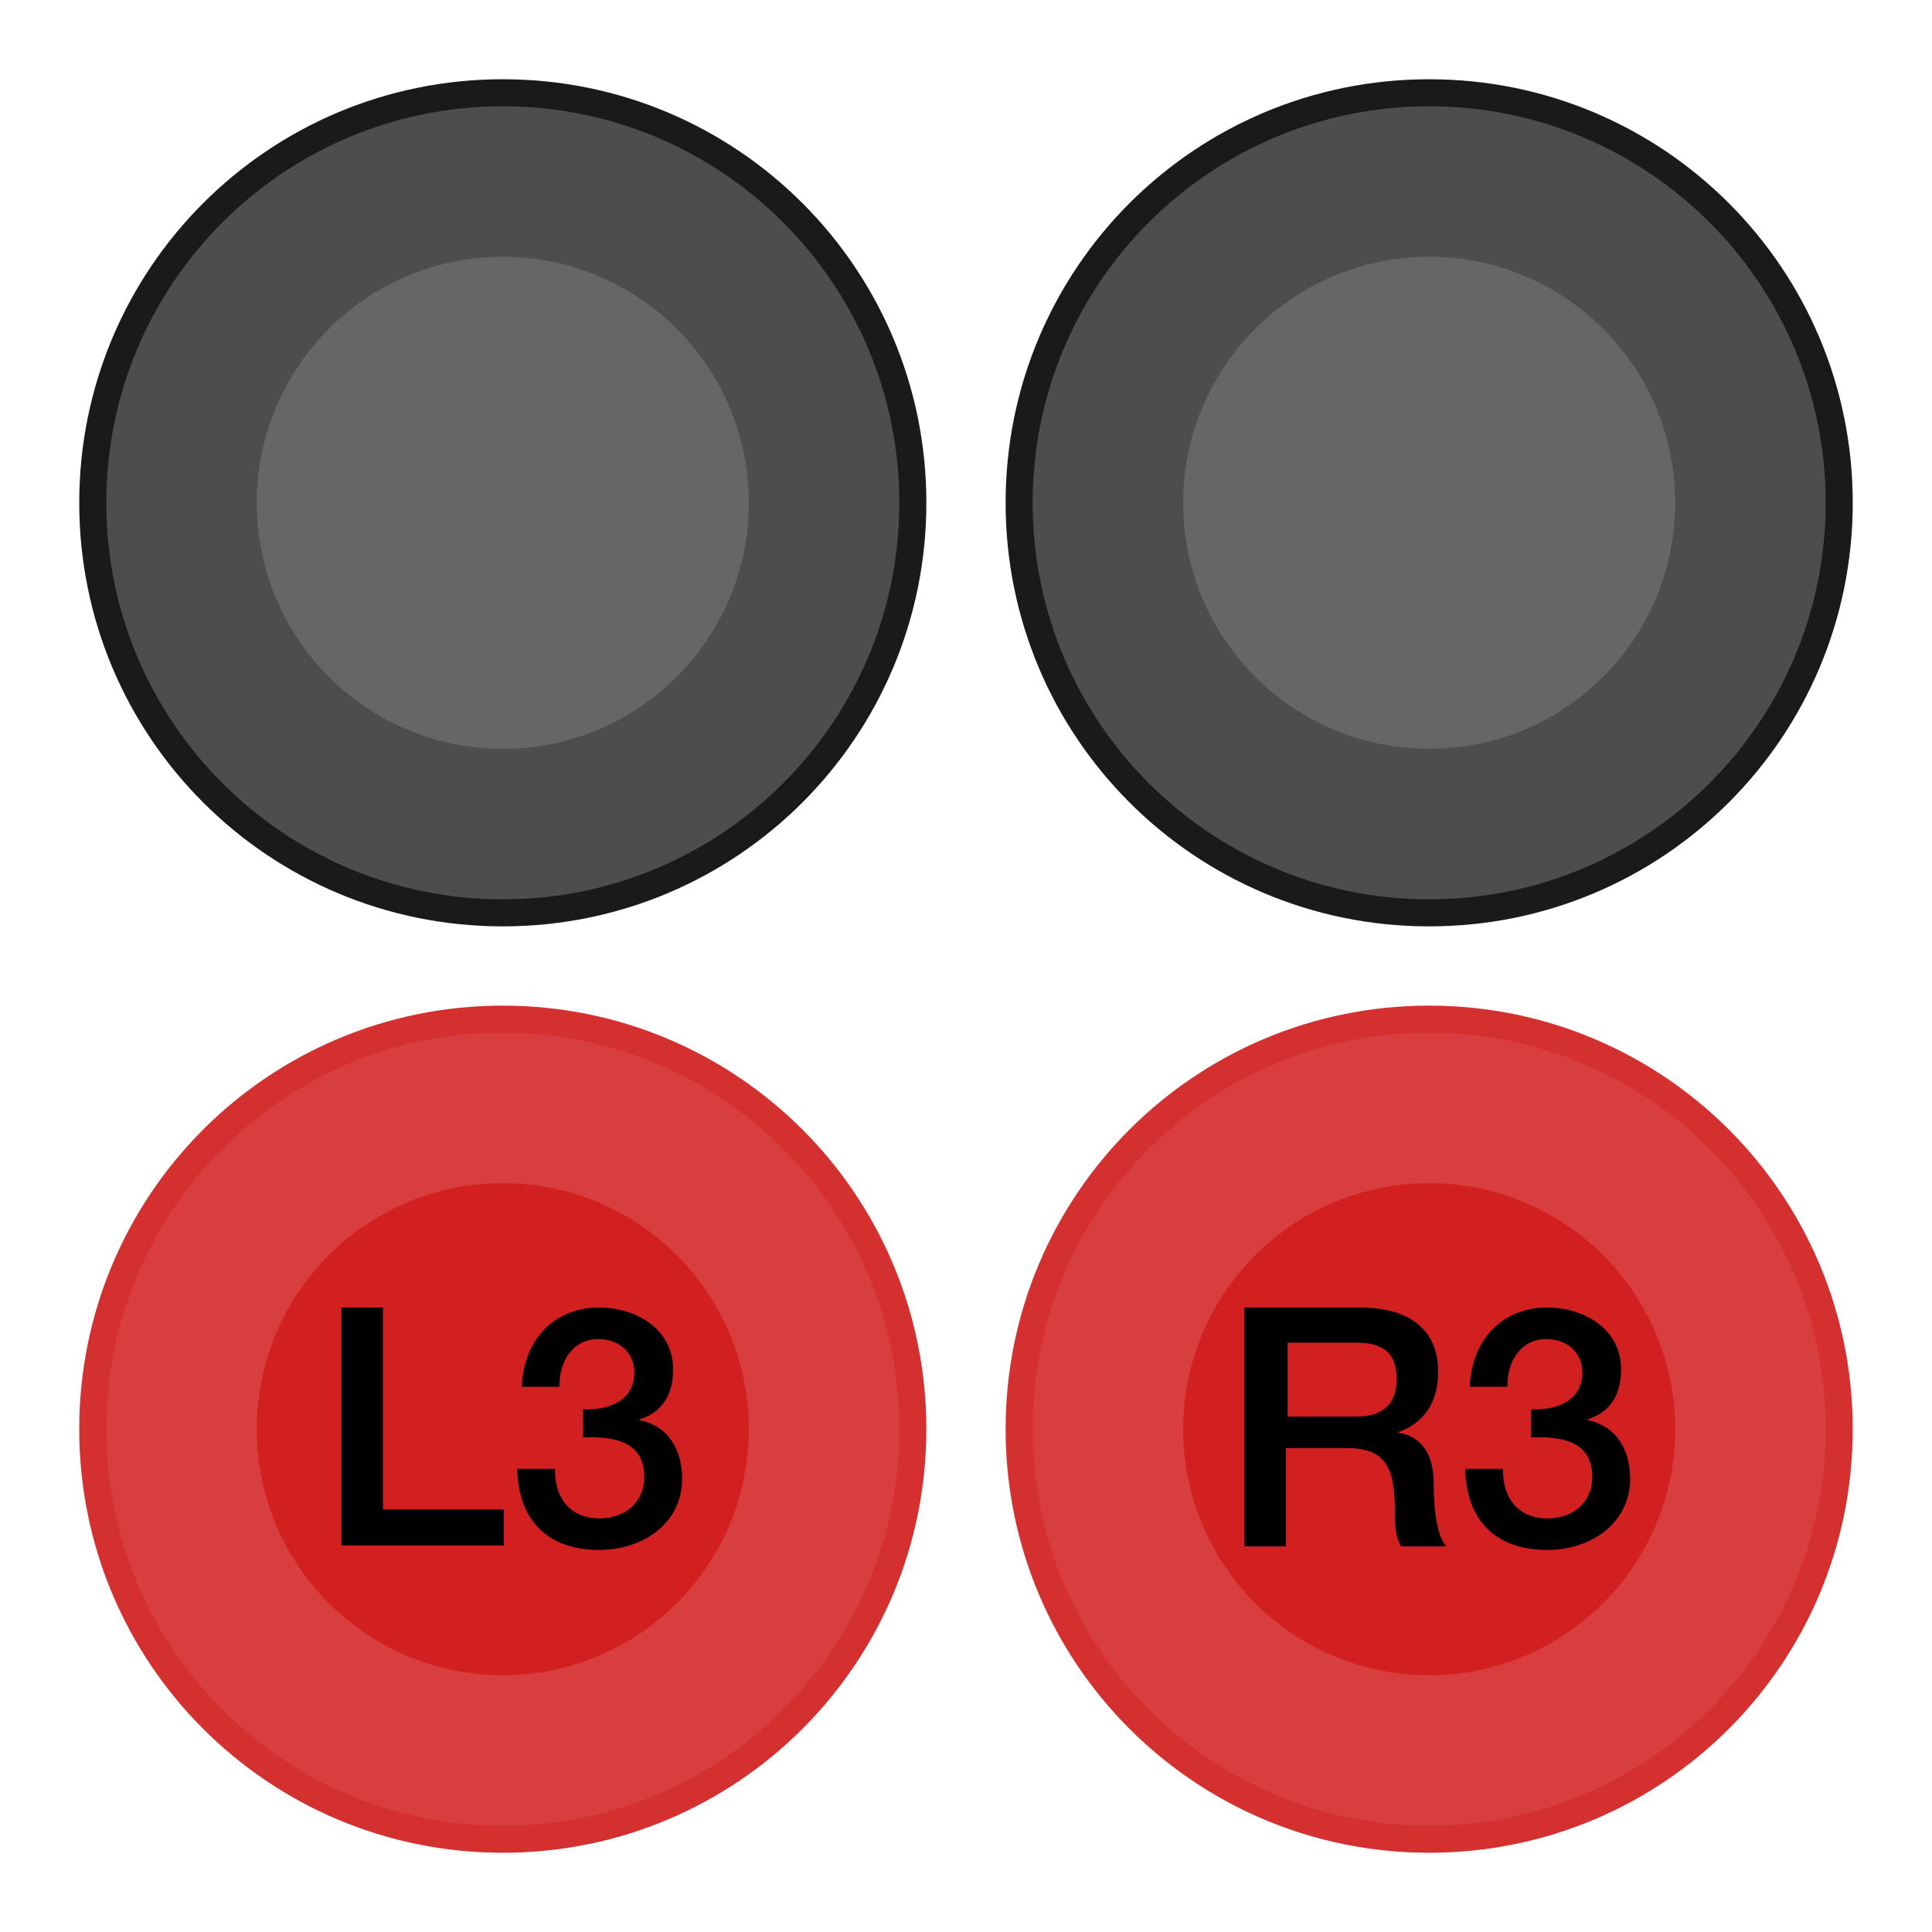
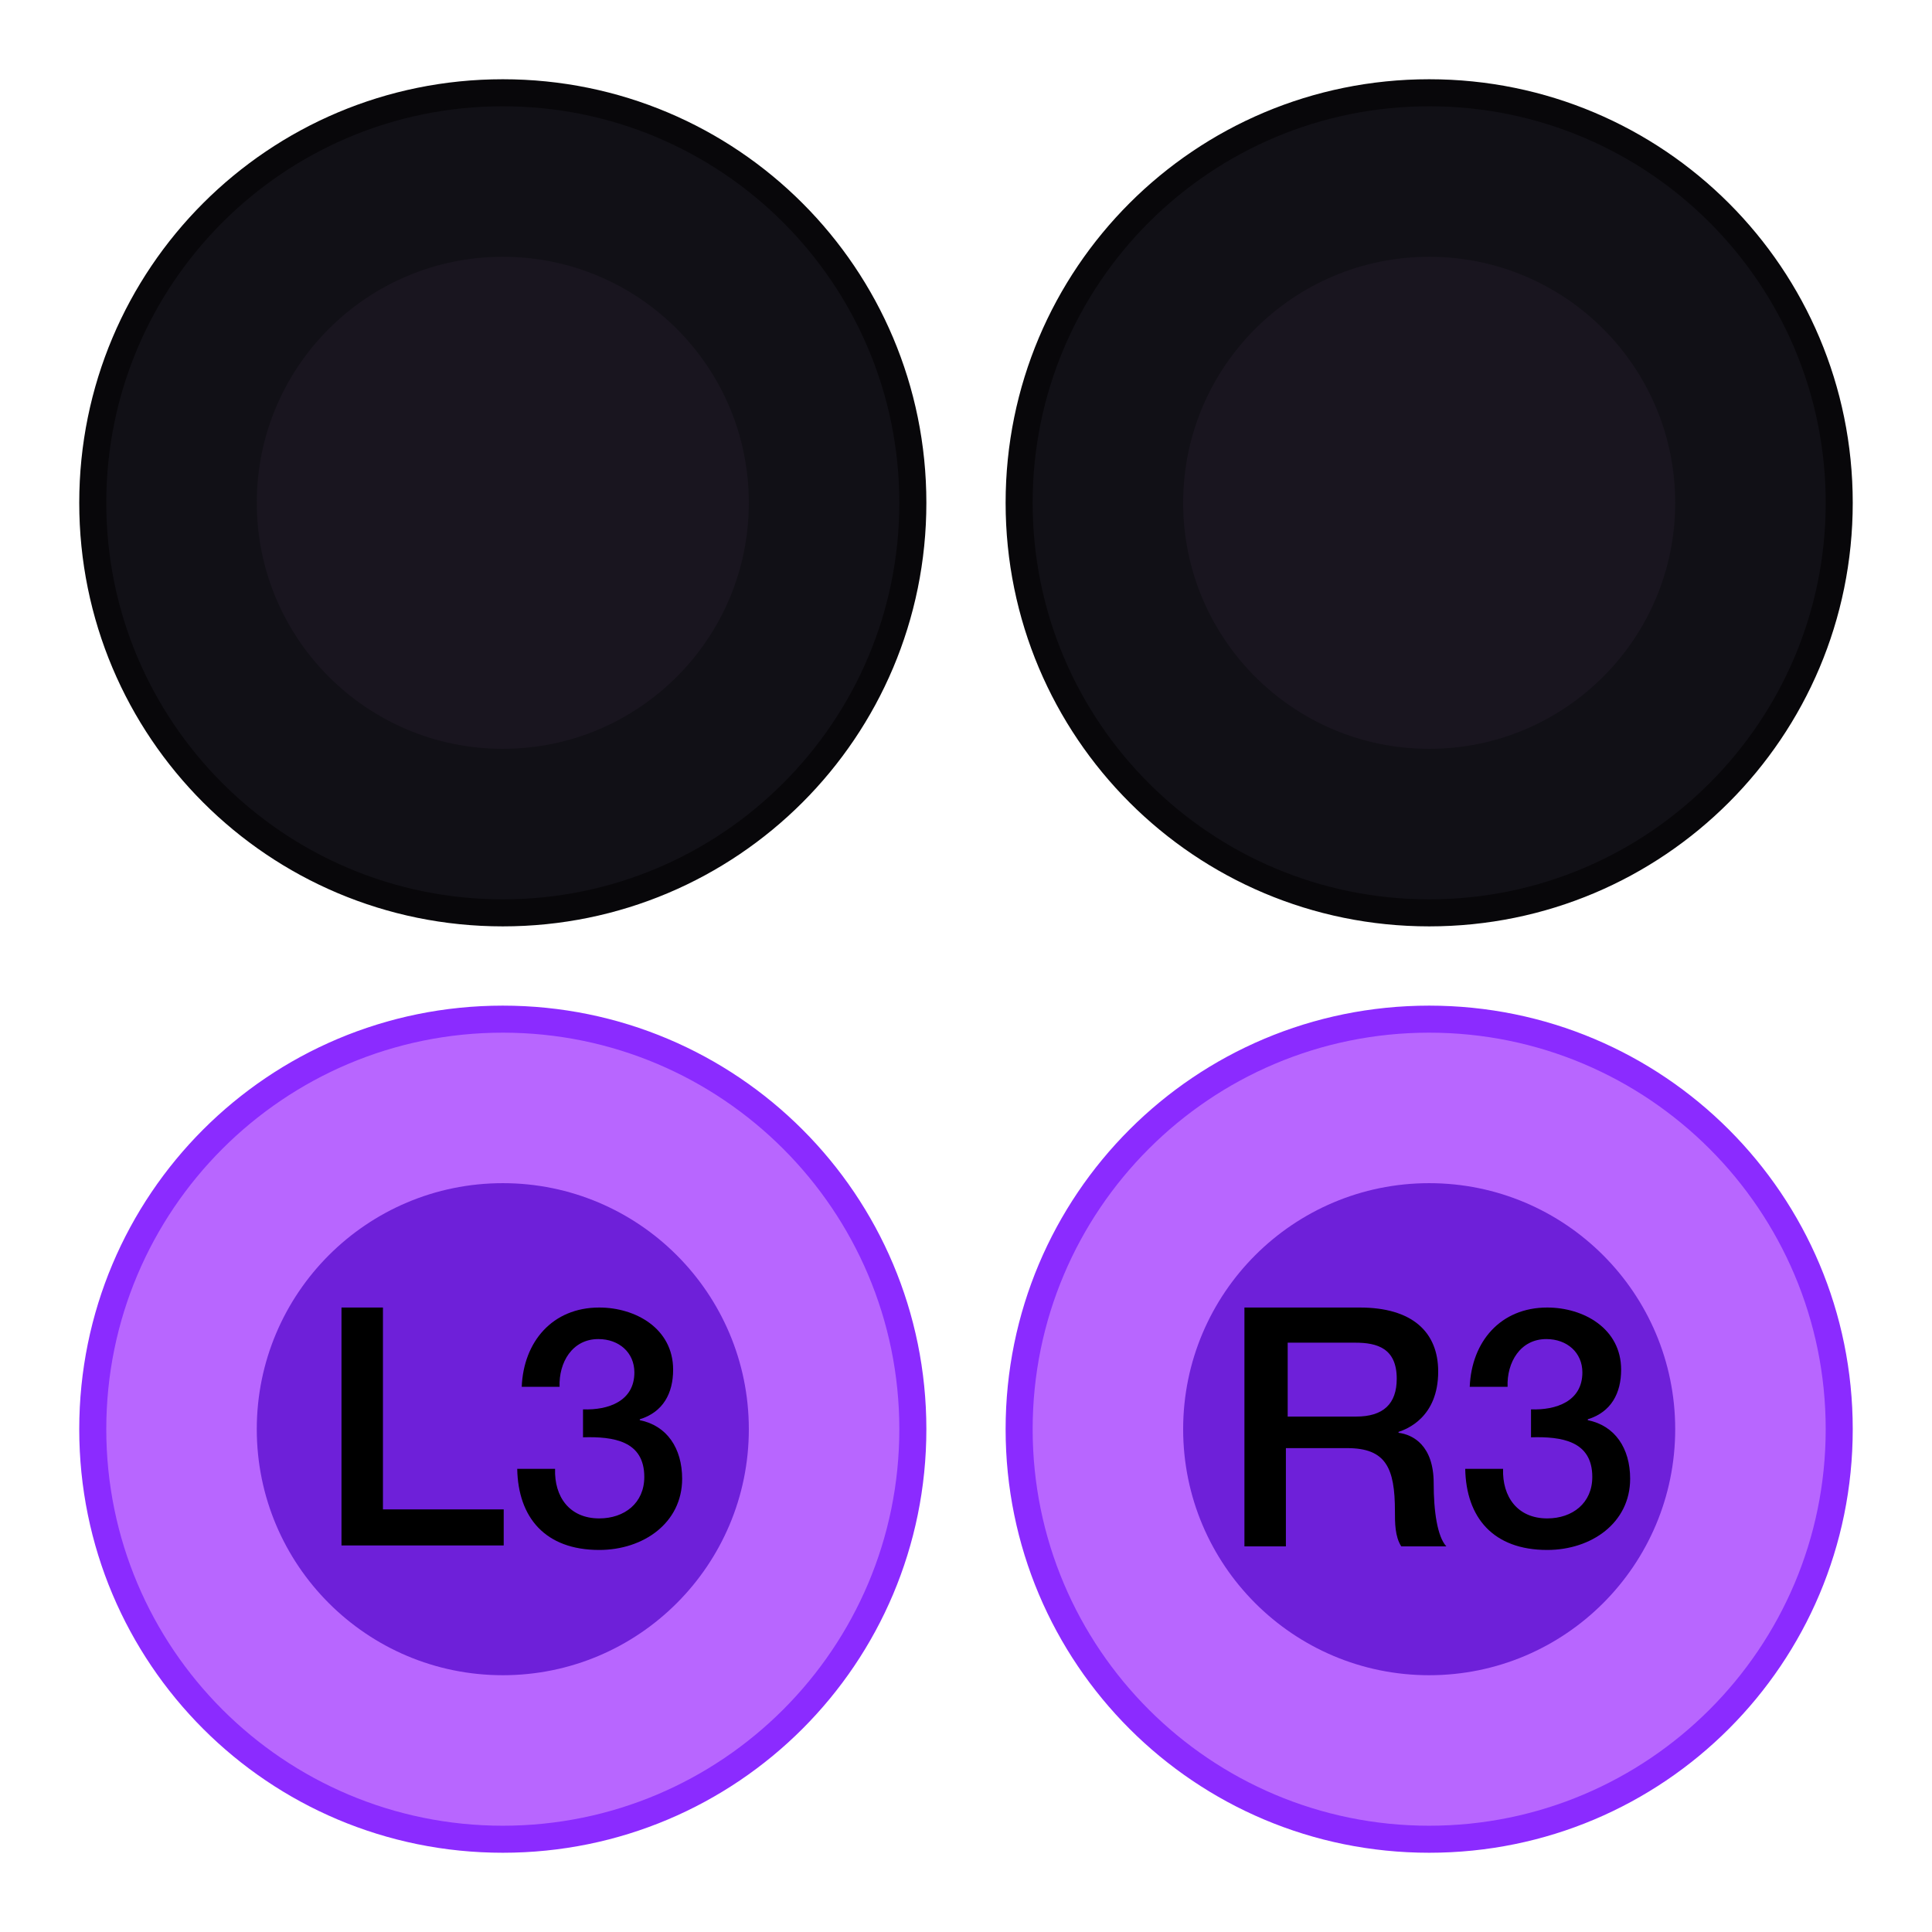
<svg xmlns="http://www.w3.org/2000/svg" version="1.1" id="Layer_1" x="0px" y="0px" width="243.806mm" height="243.808mm" viewBox="-816 494 921.473 921.478" xml:space="preserve">
  <defs id="defs59" />
  <style type="text/css" id="style2">
- 	.st0{fill:#C1272D;}
- 	.st1{fill:#CF2A32;}
- 	.st2{fill:#E02D39;}
- 	.st3{fill:#3ED8D2;}
- 	.st4{fill:#30D5CD;}
+ 	.st0{fill:#6E20D9;}
+ 	.st1{fill:#8B2BFF;}
+ 	.st2{fill:#B866FF;}
+ 	.st3{fill:#8B2BFF;}
+ 	.st4{fill:#B866FF;}
	.st5{fill:#1FD2C6;}
</style>
  <g id="g54" transform="matrix(5.013865,0,0,5.013865,3293.804,-1698.499)" style="display:inline">
    <g id="g1705" transform="translate(-81.50559,37.3952)">
      <g id="g52" transform="matrix(0.8572884,0,0,0.8572884,-107.5726,72.05434)">
        <g id="g42">
-           <path class="st3" d="m -577,586.5 c -25.1,0 -45.5,-20.4 -45.5,-45.5 0,-25.1 20.4,-45.5 45.5,-45.5 25.1,0 45.5,20.4 45.5,45.5 0,25.1 -20.4,45.5 -45.5,45.5 z" id="path36" style="fill:#d83e3e;fill-opacity:1" />
+           <path class="st3" d="m -577,586.5 c -25.1,0 -45.5,-20.4 -45.5,-45.5 0,-25.1 20.4,-45.5 45.5,-45.5 25.1,0 45.5,20.4 45.5,45.5 0,25.1 -20.4,45.5 -45.5,45.5 z" id="path36" style="fill:#B866FF;fill-opacity:1" />
          <g id="g40">
-             <path class="st4" d="m -577,497 c 24.3,0 44,19.7 44,44 0,24.3 -19.7,44 -44,44 -24.3,0 -44,-19.7 -44,-44 0,-24.3 19.7,-44 44,-44 m 0,-3 c -26,0 -47,21 -47,47 0,26 21,47 47,47 26,0 47,-21 47,-47 0,-26 -21,-47 -47,-47 z" id="path38" style="fill:#d53030;fill-opacity:1" />
+             <path class="st4" d="m -577,497 c 24.3,0 44,19.7 44,44 0,24.3 -19.7,44 -44,44 -24.3,0 -44,-19.7 -44,-44 0,-24.3 19.7,-44 44,-44 m 0,-3 c -26,0 -47,21 -47,47 0,26 21,47 47,47 26,0 47,-21 47,-47 0,-26 -21,-47 -47,-47 z" id="path38" style="fill:#8B2BFF;fill-opacity:1" />
          </g>
        </g>
-         <circle class="st5" cx="-577" cy="541" r="27.3" id="circle44" style="fill:#d21f1f;fill-opacity:1" />
+         <circle class="st5" cx="-577" cy="541" r="27.3" id="circle44" style="fill:#6E20D9;fill-opacity:1" />
        <g id="g50">
          <path d="m -597.3,527.5 h 12.6 c 5.8,0 8.7,2.7 8.7,7.1 0,5.1 -3.5,6.4 -4.4,6.7 v 0.1 c 1.6,0.2 3.9,1.4 3.9,5.6 0,3.1 0.4,5.9 1.4,7 h -5 c -0.7,-1.1 -0.7,-2.6 -0.7,-3.9 0,-4.8 -1,-7 -5.3,-7 h -6.8 v 10.9 h -4.6 v -26.5 z m 4.6,12.1 h 7.6 c 3,0 4.5,-1.4 4.5,-4.2 0,-3.4 -2.2,-4 -4.6,-4 h -7.5 z" id="path46" />
          <path d="m -565.7,538.8 c 2.8,0.1 5.7,-0.9 5.7,-4.1 0,-2.2 -1.7,-3.7 -4,-3.7 -2.9,0 -4.4,2.6 -4.3,5.3 h -4.2 c 0.2,-5 3.4,-8.8 8.6,-8.8 4,0 8.2,2.3 8.2,6.9 0,2.6 -1.1,4.7 -3.7,5.5 v 0.1 c 3,0.6 4.7,3.1 4.7,6.5 0,4.9 -4.3,7.9 -9.2,7.9 -6,0 -9,-3.6 -9.1,-9 h 4.2 c -0.1,3.1 1.6,5.5 4.9,5.5 2.8,0 5,-1.7 5,-4.6 0,-4 -3.4,-4.5 -6.8,-4.4 z" id="path48" />
        </g>
      </g>
      <g id="g34" transform="matrix(0.8572884,0,0,0.8572884,-113.3965,72.05434)">
        <g id="g24">
-           <path class="st3" d="m -673,586.5 c -25.1,0 -45.5,-20.4 -45.5,-45.5 0,-25.1 20.4,-45.5 45.5,-45.5 25.1,0 45.5,20.4 45.5,45.5 0,25.1 -20.4,45.5 -45.5,45.5 z" id="path18" style="fill:#d83e3e;fill-opacity:1" />
+           <path class="st3" d="m -673,586.5 c -25.1,0 -45.5,-20.4 -45.5,-45.5 0,-25.1 20.4,-45.5 45.5,-45.5 25.1,0 45.5,20.4 45.5,45.5 0,25.1 -20.4,45.5 -45.5,45.5 z" id="path18" style="fill:#B866FF;fill-opacity:1" />
          <g id="g22">
-             <path class="st4" d="m -673,497 c 24.3,0 44,19.7 44,44 0,24.3 -19.7,44 -44,44 -24.3,0 -44,-19.7 -44,-44 0,-24.3 19.7,-44 44,-44 m 0,-3 c -26,0 -47,21 -47,47 0,26 21,47 47,47 26,0 47,-21 47,-47 0,-26 -21,-47 -47,-47 z" id="path20" style="fill:#d53030;fill-opacity:1" />
+             <path class="st4" d="m -673,497 c 24.3,0 44,19.7 44,44 0,24.3 -19.7,44 -44,44 -24.3,0 -44,-19.7 -44,-44 0,-24.3 19.7,-44 44,-44 m 0,-3 c -26,0 -47,21 -47,47 0,26 21,47 47,47 26,0 47,-21 47,-47 0,-26 -21,-47 -47,-47 z" id="path20" style="fill:#8B2BFF;fill-opacity:1" />
          </g>
        </g>
-         <circle class="st5" cx="-673" cy="541" r="27.3" id="circle26" style="fill:#d21f1f;fill-opacity:1" />
+         <circle class="st5" cx="-673" cy="541" r="27.3" id="circle26" style="fill:#6E20D9;fill-opacity:1" />
        <g id="g32">
          <path d="m -690.9,527.5 h 4.6 v 22.4 h 13.4 v 4 h -18 z" id="path28" />
          <path d="m -664.1,538.8 c 2.8,0.1 5.7,-0.9 5.7,-4.1 0,-2.2 -1.7,-3.7 -4,-3.7 -2.9,0 -4.4,2.6 -4.3,5.3 h -4.2 c 0.2,-5 3.4,-8.8 8.6,-8.8 4,0 8.2,2.3 8.2,6.9 0,2.6 -1.1,4.7 -3.7,5.5 v 0.1 c 3,0.6 4.7,3.1 4.7,6.5 0,4.9 -4.3,7.9 -9.2,7.9 -6,0 -9,-3.6 -9.1,-9 h 4.2 c -0.1,3.1 1.6,5.5 4.9,5.5 2.8,0 5,-1.7 5,-4.6 0,-4 -3.4,-4.5 -6.8,-4.4 z" id="path30" />
        </g>
      </g>
    </g>
    <g id="g1685" transform="translate(20.41172,-60.79974)">
      <g id="g16" transform="matrix(0.8572884,0,0,0.8572884,-44.89053,82.12469)">
        <g id="g14">
          <g id="g10">
-             <path class="st0" d="m -769,586.5 c -25.1,0 -45.5,-20.4 -45.5,-45.5 0,-25.1 20.4,-45.5 45.5,-45.5 25.1,0 45.5,20.4 45.5,45.5 0,25.1 -20.4,45.5 -45.5,45.5 z" id="path4" style="fill:#4d4d4d;fill-opacity:1" />
+             <path class="st0" d="m -769,586.5 c -25.1,0 -45.5,-20.4 -45.5,-45.5 0,-25.1 20.4,-45.5 45.5,-45.5 25.1,0 45.5,20.4 45.5,45.5 0,25.1 -20.4,45.5 -45.5,45.5 z" id="path4" style="fill:#111016;fill-opacity:1" />
            <g id="g8">
-               <path class="st1" d="m -769,497 c 24.3,0 44,19.7 44,44 0,24.3 -19.7,44 -44,44 -24.3,0 -44,-19.7 -44,-44 0,-24.3 19.7,-44 44,-44 m 0,-3 c -26,0 -47,21 -47,47 0,26 21,47 47,47 26,0 47,-21 47,-47 0,-26 -21,-47 -47,-47 z" id="path6" style="fill:#1a1a1a;fill-opacity:1" />
+               <path class="st1" d="m -769,497 c 24.3,0 44,19.7 44,44 0,24.3 -19.7,44 -44,44 -24.3,0 -44,-19.7 -44,-44 0,-24.3 19.7,-44 44,-44 m 0,-3 c -26,0 -47,21 -47,47 0,26 21,47 47,47 26,0 47,-21 47,-47 0,-26 -21,-47 -47,-47 z" id="path6" style="fill:#08070A;fill-opacity:1" />
            </g>
          </g>
-           <circle class="st2" cx="-769" cy="541" r="27.3" id="circle12" style="fill:#666666;fill-opacity:1" />
+           <circle class="st2" cx="-769" cy="541" r="27.3" id="circle12" style="fill:#19151F;fill-opacity:1" />
        </g>
      </g>
      <g id="g1669" transform="matrix(0.8572884,0,0,0.8572884,-133.0141,82.12469)">
        <g id="g1667">
          <g id="g1663">
-             <path class="st0" d="m -769,586.5 c -25.1,0 -45.5,-20.4 -45.5,-45.5 0,-25.1 20.4,-45.5 45.5,-45.5 25.1,0 45.5,20.4 45.5,45.5 0,25.1 -20.4,45.5 -45.5,45.5 z" id="path1657" style="fill:#4d4d4d;fill-opacity:1" />
+             <path class="st0" d="m -769,586.5 c -25.1,0 -45.5,-20.4 -45.5,-45.5 0,-25.1 20.4,-45.5 45.5,-45.5 25.1,0 45.5,20.4 45.5,45.5 0,25.1 -20.4,45.5 -45.5,45.5 z" id="path1657" style="fill:#111016;fill-opacity:1" />
            <g id="g1661">
-               <path class="st1" d="m -769,497 c 24.3,0 44,19.7 44,44 0,24.3 -19.7,44 -44,44 -24.3,0 -44,-19.7 -44,-44 0,-24.3 19.7,-44 44,-44 m 0,-3 c -26,0 -47,21 -47,47 0,26 21,47 47,47 26,0 47,-21 47,-47 0,-26 -21,-47 -47,-47 z" id="path1659" style="fill:#1a1a1a;fill-opacity:1" />
+               <path class="st1" d="m -769,497 c 24.3,0 44,19.7 44,44 0,24.3 -19.7,44 -44,44 -24.3,0 -44,-19.7 -44,-44 0,-24.3 19.7,-44 44,-44 m 0,-3 c -26,0 -47,21 -47,47 0,26 21,47 47,47 26,0 47,-21 47,-47 0,-26 -21,-47 -47,-47 z" id="path1659" style="fill:#08070A;fill-opacity:1" />
            </g>
          </g>
-           <circle class="st2" cx="-769" cy="541" r="27.3" id="circle1665" style="fill:#666666;fill-opacity:1" />
+           <circle class="st2" cx="-769" cy="541" r="27.3" id="circle1665" style="fill:#19151F;fill-opacity:1" />
        </g>
      </g>
    </g>
  </g>
</svg>
